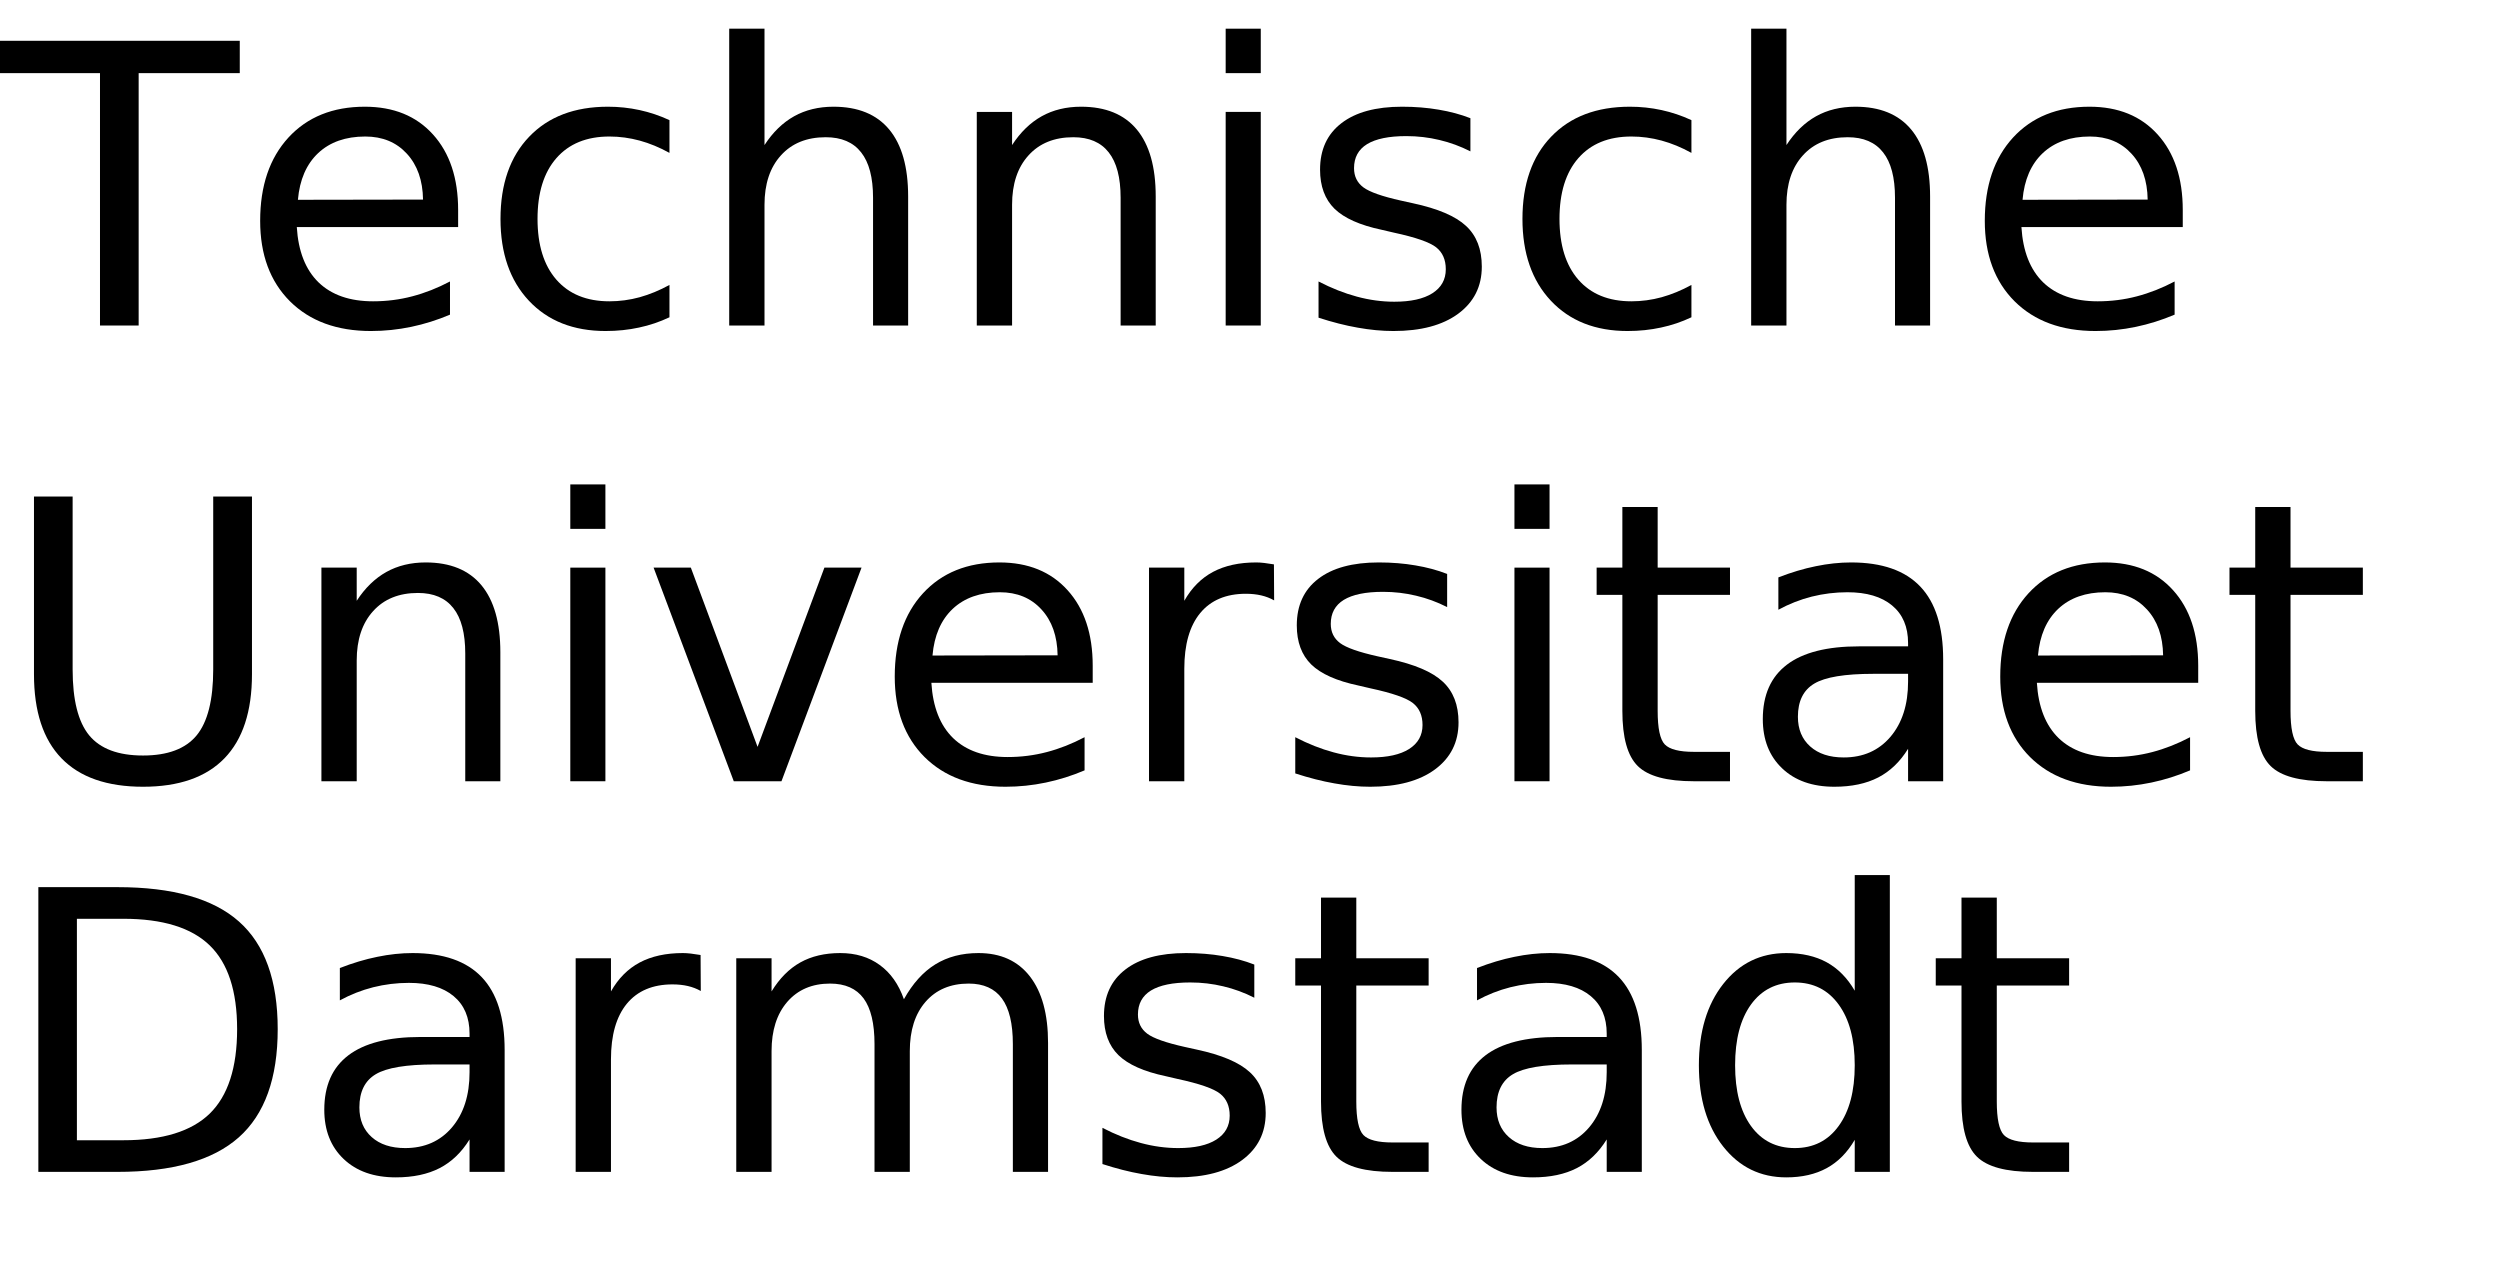
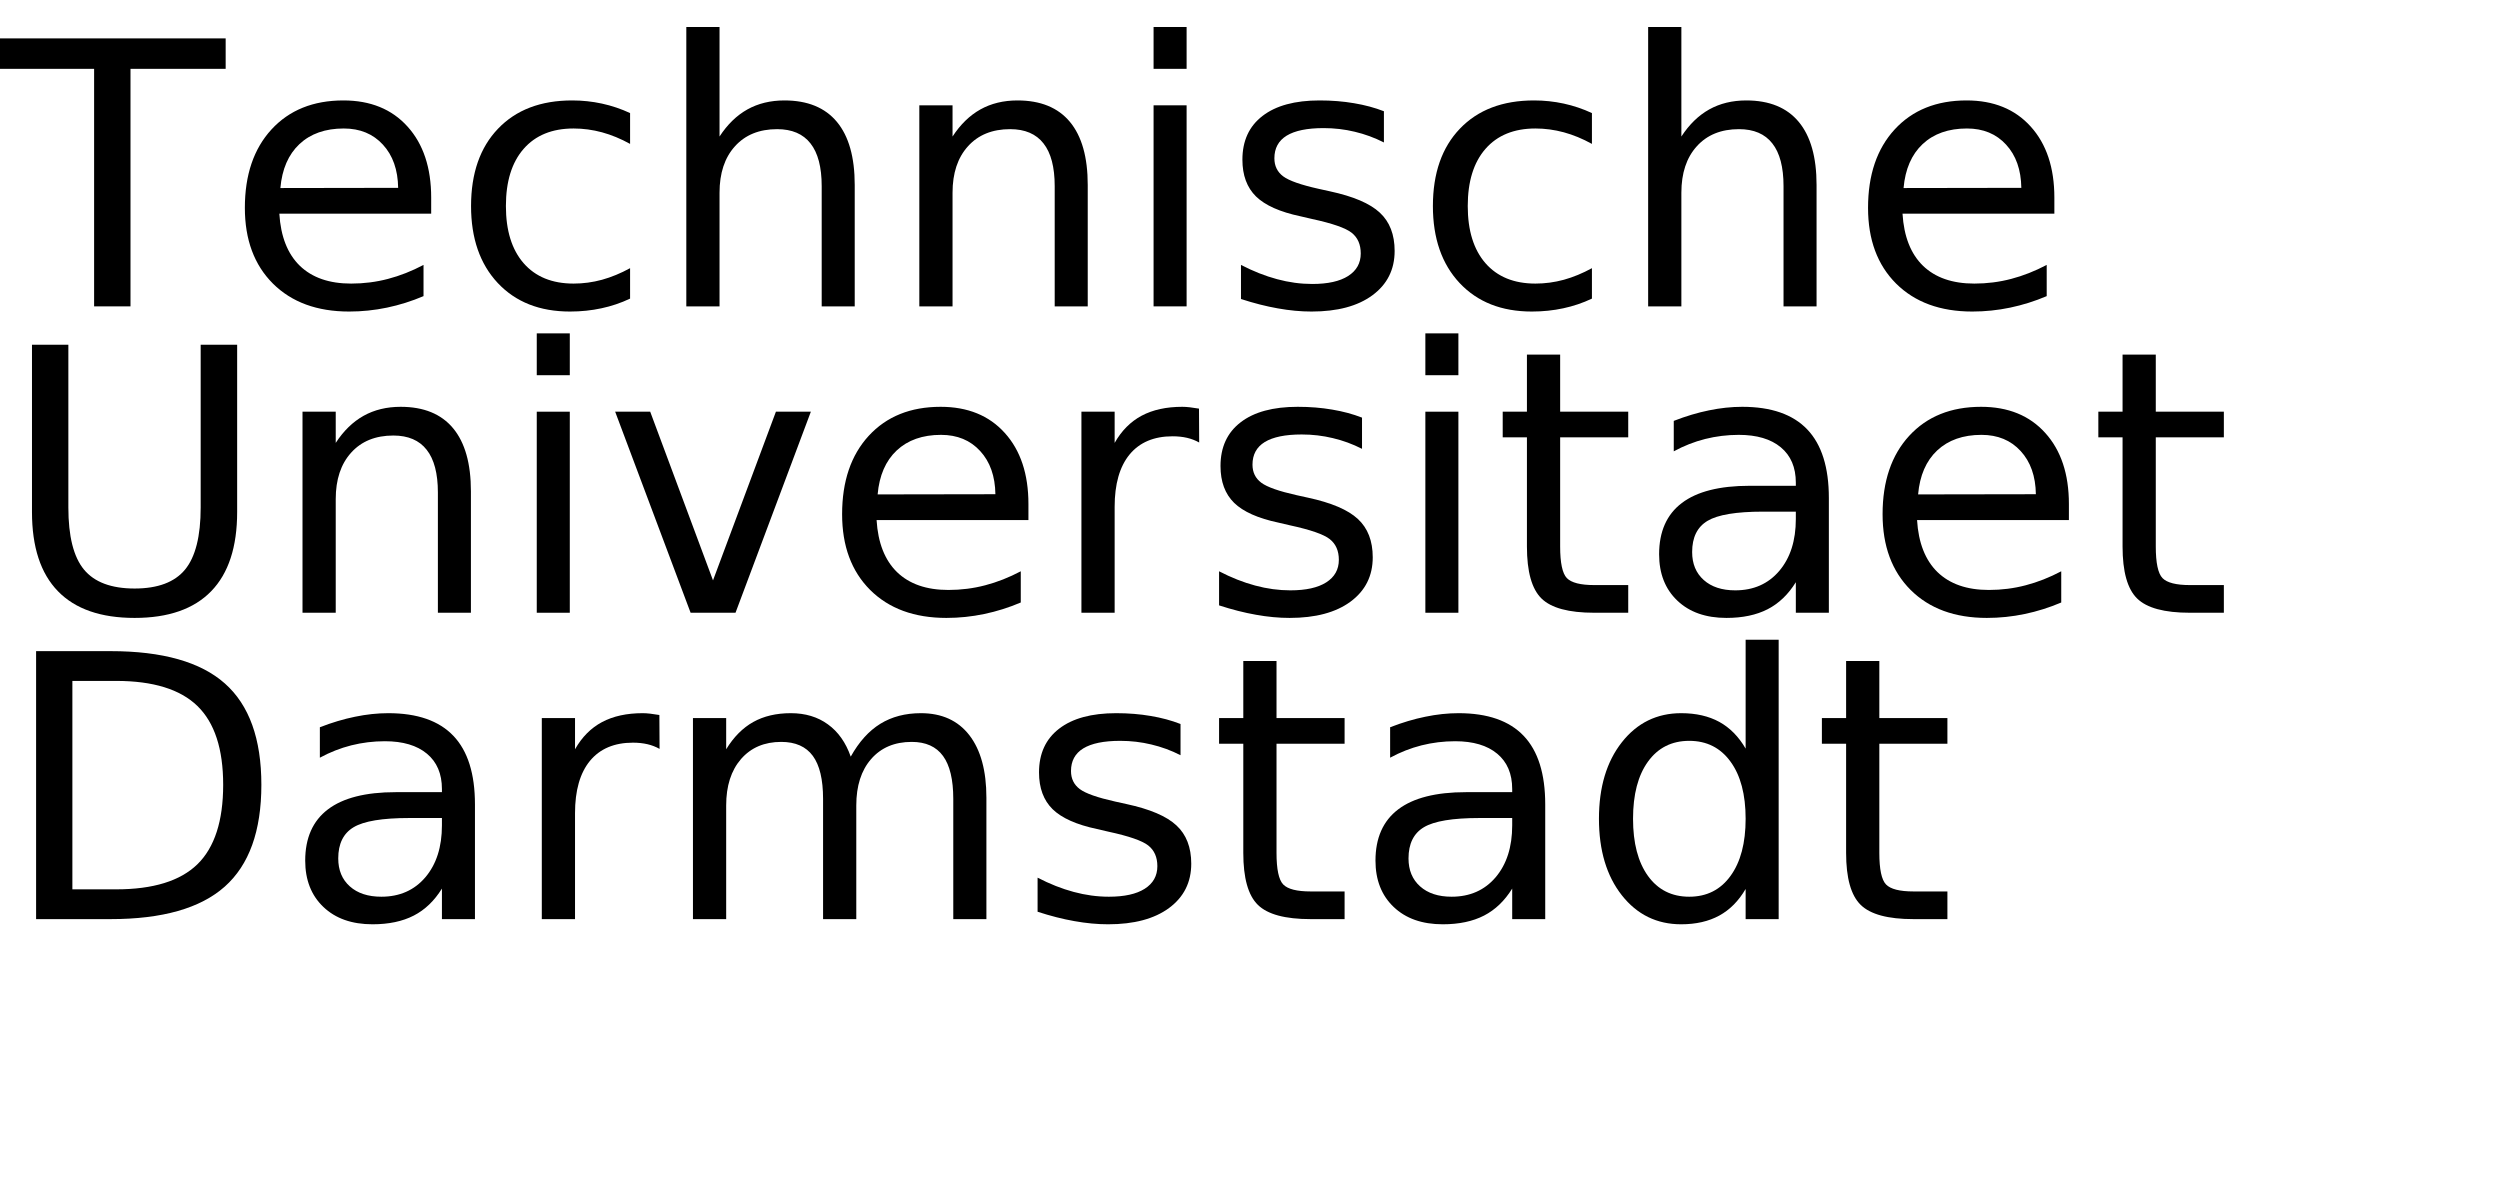
- <svg xmlns="http://www.w3.org/2000/svg" xmlns:xlink="http://www.w3.org/1999/xlink" width="384" height="195" viewBox="0 0 384 195">
+ <svg xmlns="http://www.w3.org/2000/svg" xmlns:xlink="http://www.w3.org/1999/xlink" width="408" height="195" viewBox="0 0 408 195">
  <defs>
    <g>
      <g id="glyph-0-0">
        <path d="M -0.172 -43.734 L 36.828 -43.734 L 36.828 -38.766 L 21.297 -38.766 L 21.297 0 L 15.359 0 L 15.359 -38.766 L -0.172 -38.766 Z M -0.172 -43.734 " />
      </g>
      <g id="glyph-0-1">
        <path d="M 33.719 -17.75 L 33.719 -15.125 L 8.938 -15.125 C 9.164 -11.406 10.281 -8.57 12.281 -6.625 C 14.289 -4.688 17.082 -3.719 20.656 -3.719 C 22.727 -3.719 24.734 -3.973 26.672 -4.484 C 28.617 -4.992 30.551 -5.754 32.469 -6.766 L 32.469 -1.672 C 30.531 -0.848 28.547 -0.223 26.516 0.203 C 24.484 0.629 22.422 0.844 20.328 0.844 C 15.098 0.844 10.953 -0.676 7.891 -3.719 C 4.836 -6.77 3.312 -10.891 3.312 -16.078 C 3.312 -21.453 4.758 -25.719 7.656 -28.875 C 10.562 -32.031 14.473 -33.609 19.391 -33.609 C 23.805 -33.609 27.297 -32.188 29.859 -29.344 C 32.43 -26.5 33.719 -22.633 33.719 -17.75 Z M 28.328 -19.344 C 28.285 -22.289 27.457 -24.641 25.844 -26.391 C 24.238 -28.148 22.109 -29.031 19.453 -29.031 C 16.441 -29.031 14.031 -28.18 12.219 -26.484 C 10.414 -24.785 9.379 -22.395 9.109 -19.312 Z M 28.328 -19.344 " />
      </g>
      <g id="glyph-0-2">
        <path d="M 29.266 -31.547 L 29.266 -26.516 C 27.742 -27.359 26.219 -27.988 24.688 -28.406 C 23.156 -28.82 21.609 -29.031 20.047 -29.031 C 16.547 -29.031 13.828 -27.922 11.891 -25.703 C 9.961 -23.492 9 -20.383 9 -16.375 C 9 -12.375 9.961 -9.266 11.891 -7.047 C 13.828 -4.828 16.547 -3.719 20.047 -3.719 C 21.609 -3.719 23.156 -3.926 24.688 -4.344 C 26.219 -4.77 27.742 -5.398 29.266 -6.234 L 29.266 -1.266 C 27.766 -0.555 26.207 -0.031 24.594 0.312 C 22.977 0.664 21.266 0.844 19.453 0.844 C 14.516 0.844 10.586 -0.707 7.672 -3.812 C 4.766 -6.914 3.312 -11.102 3.312 -16.375 C 3.312 -21.727 4.781 -25.938 7.719 -29 C 10.656 -32.07 14.688 -33.609 19.812 -33.609 C 21.469 -33.609 23.086 -33.438 24.672 -33.094 C 26.254 -32.75 27.785 -32.234 29.266 -31.547 Z M 29.266 -31.547 " />
      </g>
      <g id="glyph-0-3">
        <path d="M 32.938 -19.812 L 32.938 0 L 27.547 0 L 27.547 -19.625 C 27.547 -22.727 26.938 -25.051 25.719 -26.594 C 24.508 -28.145 22.695 -28.922 20.281 -28.922 C 17.363 -28.922 15.066 -27.988 13.391 -26.125 C 11.711 -24.27 10.875 -21.742 10.875 -18.547 L 10.875 0 L 5.453 0 L 5.453 -45.594 L 10.875 -45.594 L 10.875 -27.719 C 12.156 -29.688 13.672 -31.16 15.422 -32.141 C 17.172 -33.117 19.188 -33.609 21.469 -33.609 C 25.238 -33.609 28.094 -32.441 30.031 -30.109 C 31.969 -27.773 32.938 -24.344 32.938 -19.812 Z M 32.938 -19.812 " />
      </g>
      <g id="glyph-0-4">
        <path d="M 32.938 -19.812 L 32.938 0 L 27.547 0 L 27.547 -19.625 C 27.547 -22.727 26.938 -25.051 25.719 -26.594 C 24.508 -28.145 22.695 -28.922 20.281 -28.922 C 17.363 -28.922 15.066 -27.988 13.391 -26.125 C 11.711 -24.27 10.875 -21.742 10.875 -18.547 L 10.875 0 L 5.453 0 L 5.453 -32.812 L 10.875 -32.812 L 10.875 -27.719 C 12.156 -29.688 13.672 -31.16 15.422 -32.141 C 17.172 -33.117 19.188 -33.609 21.469 -33.609 C 25.238 -33.609 28.094 -32.441 30.031 -30.109 C 31.969 -27.773 32.938 -24.344 32.938 -19.812 Z M 32.938 -19.812 " />
      </g>
      <g id="glyph-0-5">
        <path d="M 5.656 -32.812 L 11.047 -32.812 L 11.047 0 L 5.656 0 Z M 5.656 -45.594 L 11.047 -45.594 L 11.047 -38.766 L 5.656 -38.766 Z M 5.656 -45.594 " />
      </g>
      <g id="glyph-0-6">
        <path d="M 26.578 -31.844 L 26.578 -26.75 C 25.047 -27.531 23.457 -28.113 21.812 -28.5 C 20.176 -28.895 18.484 -29.094 16.734 -29.094 C 14.055 -29.094 12.047 -28.68 10.703 -27.859 C 9.367 -27.035 8.703 -25.805 8.703 -24.172 C 8.703 -22.922 9.18 -21.938 10.141 -21.219 C 11.098 -20.508 13.02 -19.832 15.906 -19.188 L 17.75 -18.781 C 21.582 -17.957 24.301 -16.797 25.906 -15.297 C 27.52 -13.805 28.328 -11.723 28.328 -9.047 C 28.328 -6.004 27.117 -3.594 24.703 -1.812 C 22.297 -0.039 18.984 0.844 14.766 0.844 C 13.004 0.844 11.172 0.672 9.266 0.328 C 7.367 -0.004 5.363 -0.516 3.25 -1.203 L 3.25 -6.766 C 5.238 -5.734 7.203 -4.957 9.141 -4.438 C 11.078 -3.914 12.992 -3.656 14.891 -3.656 C 17.422 -3.656 19.367 -4.086 20.734 -4.953 C 22.109 -5.828 22.797 -7.055 22.797 -8.641 C 22.797 -10.109 22.301 -11.234 21.312 -12.016 C 20.32 -12.797 18.16 -13.547 14.828 -14.266 L 12.953 -14.703 C 9.609 -15.41 7.191 -16.488 5.703 -17.938 C 4.223 -19.395 3.484 -21.395 3.484 -23.938 C 3.484 -27.02 4.578 -29.398 6.766 -31.078 C 8.953 -32.766 12.055 -33.609 16.078 -33.609 C 18.078 -33.609 19.953 -33.457 21.703 -33.156 C 23.461 -32.863 25.086 -32.426 26.578 -31.844 Z M 26.578 -31.844 " />
      </g>
      <g id="glyph-0-7">
        <path d="M 5.219 -43.734 L 11.156 -43.734 L 11.156 -17.172 C 11.156 -12.484 12.004 -9.109 13.703 -7.047 C 15.41 -4.984 18.164 -3.953 21.969 -3.953 C 25.758 -3.953 28.504 -4.984 30.203 -7.047 C 31.898 -9.109 32.75 -12.484 32.75 -17.172 L 32.75 -43.734 L 38.703 -43.734 L 38.703 -16.438 C 38.703 -10.727 37.289 -6.422 34.469 -3.516 C 31.645 -0.609 27.477 0.844 21.969 0.844 C 16.445 0.844 12.273 -0.609 9.453 -3.516 C 6.629 -6.422 5.219 -10.727 5.219 -16.438 Z M 5.219 -43.734 " />
      </g>
      <g id="glyph-0-8">
        <path d="M 1.781 -32.812 L 7.5 -32.812 L 17.75 -5.281 L 28.016 -32.812 L 33.719 -32.812 L 21.422 0 L 14.094 0 Z M 1.781 -32.812 " />
      </g>
      <g id="glyph-0-9">
        <path d="M 24.672 -27.781 C 24.066 -28.125 23.406 -28.379 22.688 -28.547 C 21.977 -28.711 21.191 -28.797 20.328 -28.797 C 17.285 -28.797 14.945 -27.805 13.312 -25.828 C 11.688 -23.848 10.875 -21 10.875 -17.281 L 10.875 0 L 5.453 0 L 5.453 -32.812 L 10.875 -32.812 L 10.875 -27.719 C 12 -29.707 13.469 -31.188 15.281 -32.156 C 17.102 -33.125 19.316 -33.609 21.922 -33.609 C 22.285 -33.609 22.691 -33.582 23.141 -33.531 C 23.586 -33.477 24.086 -33.406 24.641 -33.312 Z M 24.672 -27.781 " />
      </g>
      <g id="glyph-0-10">
        <path d="M 10.984 -42.125 L 10.984 -32.812 L 22.094 -32.812 L 22.094 -28.625 L 10.984 -28.625 L 10.984 -10.812 C 10.984 -8.133 11.348 -6.414 12.078 -5.656 C 12.816 -4.895 14.305 -4.516 16.547 -4.516 L 22.094 -4.516 L 22.094 0 L 16.547 0 C 12.391 0 9.52 -0.773 7.938 -2.328 C 6.352 -3.879 5.562 -6.707 5.562 -10.812 L 5.562 -28.625 L 1.609 -28.625 L 1.609 -32.812 L 5.562 -32.812 L 5.562 -42.125 Z M 10.984 -42.125 " />
      </g>
      <g id="glyph-0-11">
        <path d="M 20.562 -16.5 C 16.207 -16.5 13.191 -16 11.516 -15 C 9.836 -14 9 -12.301 9 -9.906 C 9 -7.988 9.629 -6.469 10.891 -5.344 C 12.148 -4.219 13.863 -3.656 16.031 -3.656 C 19.02 -3.656 21.414 -4.711 23.219 -6.828 C 25.02 -8.953 25.922 -11.773 25.922 -15.297 L 25.922 -16.5 Z M 31.312 -18.719 L 31.312 0 L 25.922 0 L 25.922 -4.984 C 24.691 -2.992 23.16 -1.523 21.328 -0.578 C 19.492 0.367 17.25 0.844 14.594 0.844 C 11.227 0.844 8.555 -0.098 6.578 -1.984 C 4.598 -3.867 3.609 -6.391 3.609 -9.547 C 3.609 -13.242 4.844 -16.031 7.312 -17.906 C 9.781 -19.781 13.469 -20.719 18.375 -20.719 L 25.922 -20.719 L 25.922 -21.234 C 25.922 -23.723 25.102 -25.645 23.469 -27 C 21.844 -28.352 19.555 -29.031 16.609 -29.031 C 14.734 -29.031 12.906 -28.805 11.125 -28.359 C 9.352 -27.91 7.645 -27.238 6 -26.344 L 6 -31.312 C 7.977 -32.082 9.895 -32.656 11.75 -33.031 C 13.602 -33.414 15.41 -33.609 17.172 -33.609 C 21.91 -33.609 25.453 -32.375 27.797 -29.906 C 30.141 -27.445 31.312 -23.719 31.312 -18.719 Z M 31.312 -18.719 " />
      </g>
      <g id="glyph-0-12">
        <path d="M 11.812 -38.875 L 11.812 -4.859 L 18.953 -4.859 C 24.992 -4.859 29.414 -6.223 32.219 -8.953 C 35.02 -11.691 36.422 -16.016 36.422 -21.922 C 36.422 -27.773 35.02 -32.062 32.219 -34.781 C 29.414 -37.508 24.992 -38.875 18.953 -38.875 Z M 5.891 -43.734 L 18.047 -43.734 C 26.523 -43.734 32.742 -41.973 36.703 -38.453 C 40.672 -34.93 42.656 -29.422 42.656 -21.922 C 42.656 -14.379 40.66 -8.836 36.672 -5.297 C 32.691 -1.766 26.484 0 18.047 0 L 5.891 0 Z M 5.891 -43.734 " />
      </g>
      <g id="glyph-0-13">
        <path d="M 31.203 -26.516 C 32.547 -28.93 34.156 -30.719 36.031 -31.875 C 37.906 -33.031 40.113 -33.609 42.656 -33.609 C 46.07 -33.609 48.707 -32.41 50.562 -30.016 C 52.414 -27.617 53.344 -24.219 53.344 -19.812 L 53.344 0 L 47.938 0 L 47.938 -19.625 C 47.938 -22.77 47.379 -25.102 46.266 -26.625 C 45.148 -28.156 43.445 -28.922 41.156 -28.922 C 38.363 -28.922 36.156 -27.988 34.531 -26.125 C 32.914 -24.27 32.109 -21.742 32.109 -18.547 L 32.109 0 L 26.688 0 L 26.688 -19.625 C 26.688 -22.789 26.129 -25.129 25.016 -26.641 C 23.898 -28.16 22.18 -28.922 19.859 -28.922 C 17.109 -28.922 14.922 -27.988 13.297 -26.125 C 11.68 -24.258 10.875 -21.734 10.875 -18.547 L 10.875 0 L 5.453 0 L 5.453 -32.812 L 10.875 -32.812 L 10.875 -27.719 C 12.102 -29.727 13.578 -31.211 15.297 -32.172 C 17.016 -33.129 19.055 -33.609 21.422 -33.609 C 23.797 -33.609 25.816 -33 27.484 -31.781 C 29.16 -30.57 30.398 -28.816 31.203 -26.516 Z M 31.203 -26.516 " />
      </g>
      <g id="glyph-0-14">
        <path d="M 27.25 -27.828 L 27.25 -45.594 L 32.641 -45.594 L 32.641 0 L 27.25 0 L 27.25 -4.922 C 26.113 -2.973 24.68 -1.523 22.953 -0.578 C 21.223 0.367 19.148 0.844 16.734 0.844 C 12.766 0.844 9.535 -0.734 7.047 -3.891 C 4.555 -7.055 3.312 -11.219 3.312 -16.375 C 3.312 -21.531 4.555 -25.691 7.047 -28.859 C 9.535 -32.023 12.766 -33.609 16.734 -33.609 C 19.148 -33.609 21.223 -33.133 22.953 -32.188 C 24.68 -31.238 26.113 -29.785 27.25 -27.828 Z M 8.875 -16.375 C 8.875 -12.414 9.688 -9.305 11.312 -7.047 C 12.945 -4.785 15.191 -3.656 18.047 -3.656 C 20.898 -3.656 23.145 -4.785 24.781 -7.047 C 26.426 -9.305 27.25 -12.414 27.25 -16.375 C 27.25 -20.344 26.426 -23.453 24.781 -25.703 C 23.145 -27.961 20.898 -29.094 18.047 -29.094 C 15.191 -29.094 12.945 -27.961 11.312 -25.703 C 9.688 -23.453 8.875 -20.344 8.875 -16.375 Z M 8.875 -16.375 " />
      </g>
    </g>
  </defs>
  <g fill="rgb(0%, 0%, 0%)" fill-opacity="1">
    <use xlink:href="#glyph-0-0" x="0" y="50" />
    <use xlink:href="#glyph-0-1" x="36.65" y="50" />
    <use xlink:href="#glyph-0-2" x="73.564" y="50" />
    <use xlink:href="#glyph-0-3" x="106.553" y="50" />
    <use xlink:href="#glyph-0-4" x="144.58" y="50" />
    <use xlink:href="#glyph-0-5" x="182.607" y="50" />
    <use xlink:href="#glyph-0-6" x="199.277" y="50" />
    <use xlink:href="#glyph-0-2" x="230.537" y="50" />
    <use xlink:href="#glyph-0-3" x="263.525" y="50" />
    <use xlink:href="#glyph-0-1" x="301.553" y="50" />
  </g>
  <g fill="rgb(0%, 0%, 0%)" fill-opacity="1">
-     <use xlink:href="#glyph-0-7" x="0" y="120" />
-     <use xlink:href="#glyph-0-4" x="43.916" y="120" />
-     <use xlink:href="#glyph-0-5" x="81.943" y="120" />
-     <use xlink:href="#glyph-0-8" x="98.613" y="120" />
-     <use xlink:href="#glyph-0-1" x="134.121" y="120" />
-     <use xlink:href="#glyph-0-9" x="171.035" y="120" />
-     <use xlink:href="#glyph-0-6" x="195.703" y="120" />
-     <use xlink:href="#glyph-0-5" x="226.963" y="120" />
-     <use xlink:href="#glyph-0-10" x="243.633" y="120" />
-     <use xlink:href="#glyph-0-11" x="267.158" y="120" />
-     <use xlink:href="#glyph-0-1" x="303.926" y="120" />
-     <use xlink:href="#glyph-0-10" x="340.84" y="120" />
+     <use xlink:href="#glyph-0-7" x="0" y="100" />
+     <use xlink:href="#glyph-0-4" x="43.916" y="100" />
+     <use xlink:href="#glyph-0-5" x="81.943" y="100" />
+     <use xlink:href="#glyph-0-8" x="98.613" y="100" />
+     <use xlink:href="#glyph-0-1" x="134.121" y="100" />
+     <use xlink:href="#glyph-0-9" x="171.035" y="100" />
+     <use xlink:href="#glyph-0-6" x="195.703" y="100" />
+     <use xlink:href="#glyph-0-5" x="226.963" y="100" />
+     <use xlink:href="#glyph-0-10" x="243.633" y="100" />
+     <use xlink:href="#glyph-0-11" x="267.158" y="100" />
+     <use xlink:href="#glyph-0-1" x="303.926" y="100" />
+     <use xlink:href="#glyph-0-10" x="340.84" y="100" />
  </g>
  <g fill="rgb(0%, 0%, 0%)" fill-opacity="1">
-     <use xlink:href="#glyph-0-12" x="0" y="180" />
-     <use xlink:href="#glyph-0-11" x="46.201" y="180" />
-     <use xlink:href="#glyph-0-9" x="82.969" y="180" />
-     <use xlink:href="#glyph-0-13" x="107.637" y="180" />
-     <use xlink:href="#glyph-0-6" x="166.084" y="180" />
-     <use xlink:href="#glyph-0-10" x="197.344" y="180" />
-     <use xlink:href="#glyph-0-11" x="220.869" y="180" />
-     <use xlink:href="#glyph-0-14" x="257.637" y="180" />
-     <use xlink:href="#glyph-0-10" x="295.723" y="180" />
+     <use xlink:href="#glyph-0-12" x="0" y="150" />
+     <use xlink:href="#glyph-0-11" x="46.201" y="150" />
+     <use xlink:href="#glyph-0-9" x="82.969" y="150" />
+     <use xlink:href="#glyph-0-13" x="107.637" y="150" />
+     <use xlink:href="#glyph-0-6" x="166.084" y="150" />
+     <use xlink:href="#glyph-0-10" x="197.344" y="150" />
+     <use xlink:href="#glyph-0-11" x="220.869" y="150" />
+     <use xlink:href="#glyph-0-14" x="257.637" y="150" />
+     <use xlink:href="#glyph-0-10" x="295.723" y="150" />
  </g>
</svg>
